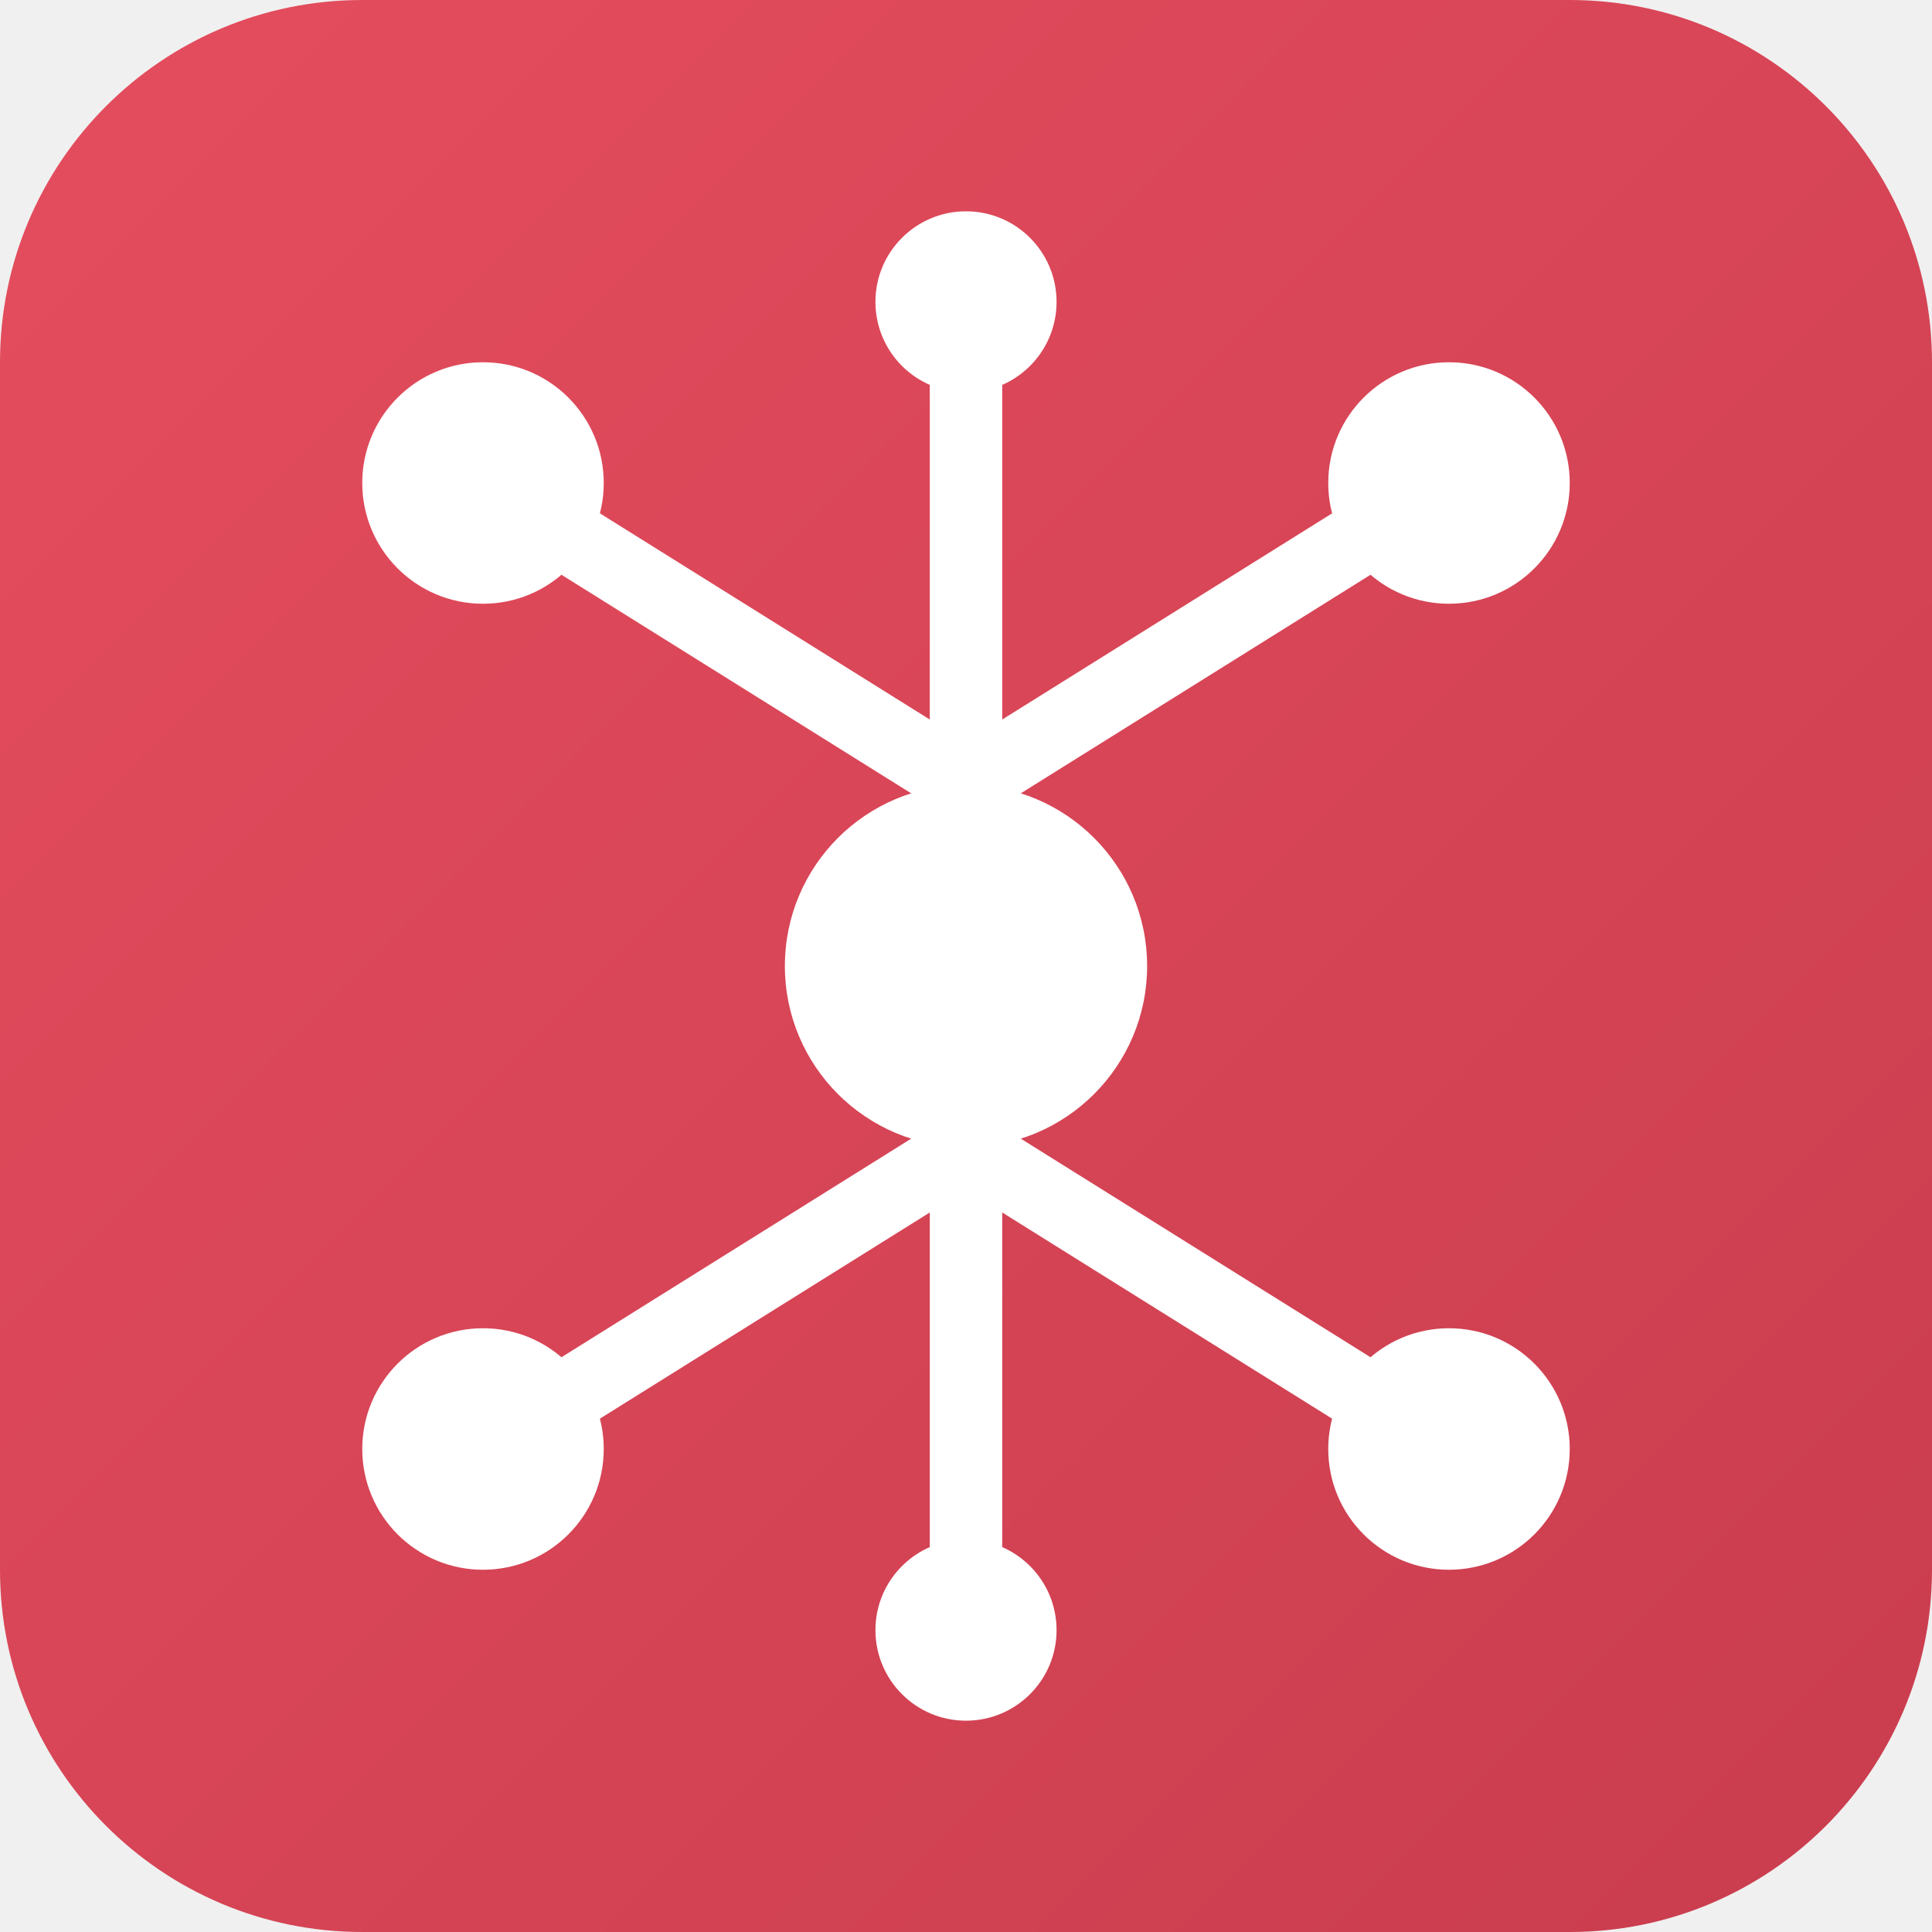
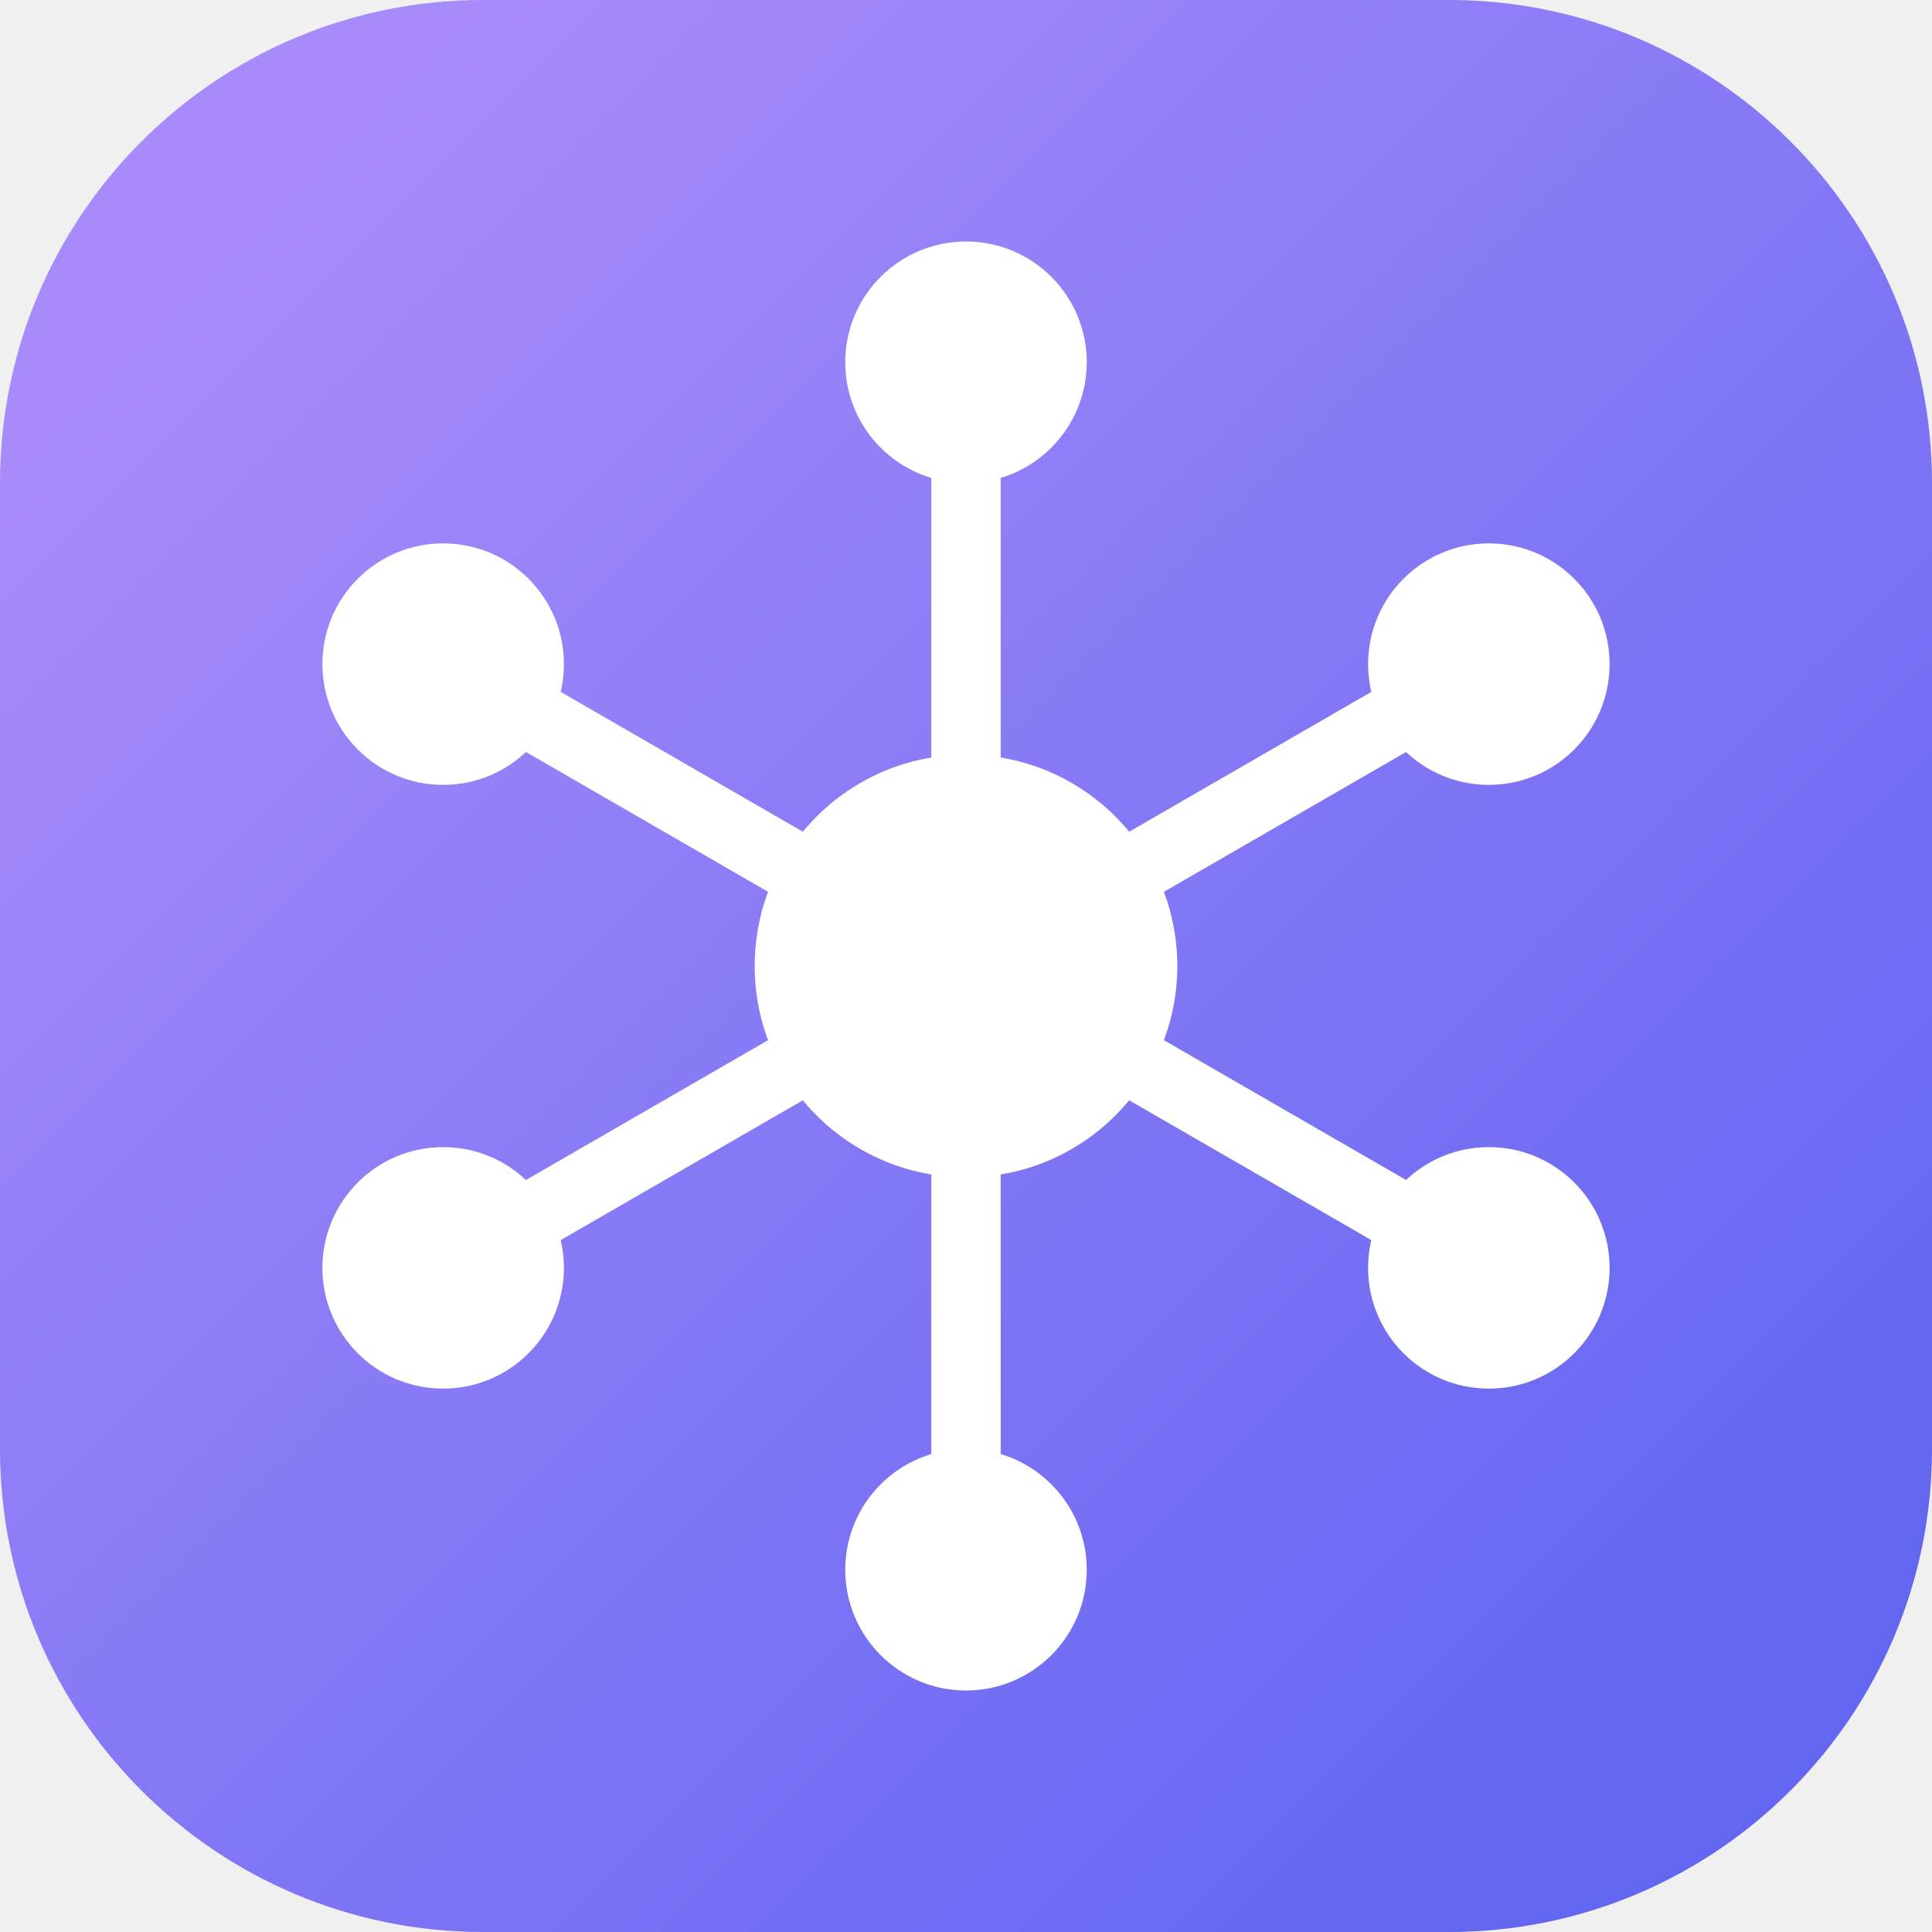
<svg xmlns="http://www.w3.org/2000/svg" width="32" height="32" viewBox="0 0 32 32" fill="none">
-   <rect width="32" height="32" rx="6" fill="url(#gradient)" />
-   <circle cx="16" cy="16" r="3" fill="white" />
-   <circle cx="8" cy="8" r="2" fill="white" />
-   <circle cx="24" cy="8" r="2" fill="white" />
-   <circle cx="8" cy="24" r="2" fill="white" />
-   <circle cx="24" cy="24" r="2" fill="white" />
-   <circle cx="16" cy="5" r="1.5" fill="white" />
-   <circle cx="16" cy="27" r="1.5" fill="white" />
-   <line x1="16" y1="13" x2="8" y2="8" stroke="white" stroke-width="1.2" stroke-linecap="round" />
-   <line x1="16" y1="13" x2="24" y2="8" stroke="white" stroke-width="1.2" stroke-linecap="round" />
-   <line x1="16" y1="19" x2="8" y2="24" stroke="white" stroke-width="1.2" stroke-linecap="round" />
-   <line x1="16" y1="19" x2="24" y2="24" stroke="white" stroke-width="1.2" stroke-linecap="round" />
-   <line x1="16" y1="13" x2="16" y2="5" stroke="white" stroke-width="1.2" stroke-linecap="round" />
-   <line x1="16" y1="19" x2="16" y2="27" stroke="white" stroke-width="1.2" stroke-linecap="round" />
  <defs>
-     <linearGradient id="gradient" x1="0" y1="0" x2="32" y2="32" gradientUnits="userSpaceOnUse">
-       <stop stop-color="#E54D5E" />
-       <stop offset="1" stop-color="#C93D4E" />
+     <linearGradient id="rfGrad" x1="4" y1="4" x2="28" y2="28" gradientUnits="userSpaceOnUse">
+       <stop stop-color="#A78BFA" />
+       <stop offset="1" stop-color="#6366F1" />
    </linearGradient>
  </defs>
+   <rect width="32" height="32" rx="8" fill="url(#rfGrad)" />
+   <g stroke="white" stroke-width="1.15" stroke-linecap="round">
+     <line x1="16" y1="16" x2="16" y2="6" />
+     <line x1="16" y1="16" x2="24.66" y2="11" />
+     <line x1="16" y1="16" x2="24.66" y2="21" />
+     <line x1="16" y1="16" x2="16" y2="26" />
+     <line x1="16" y1="16" x2="7.34" y2="21" />
+     <line x1="16" y1="16" x2="7.34" y2="11" />
+   </g>
+   <circle cx="16" cy="6" r="2" fill="white" />
+   <circle cx="24.66" cy="11" r="2" fill="white" />
+   <circle cx="24.66" cy="21" r="2" fill="white" />
+   <circle cx="16" cy="26" r="2" fill="white" />
+   <circle cx="7.34" cy="21" r="2" fill="white" />
+   <circle cx="7.34" cy="11" r="2" fill="white" />
+   <circle cx="16" cy="16" r="3.5" fill="white" />
</svg>
